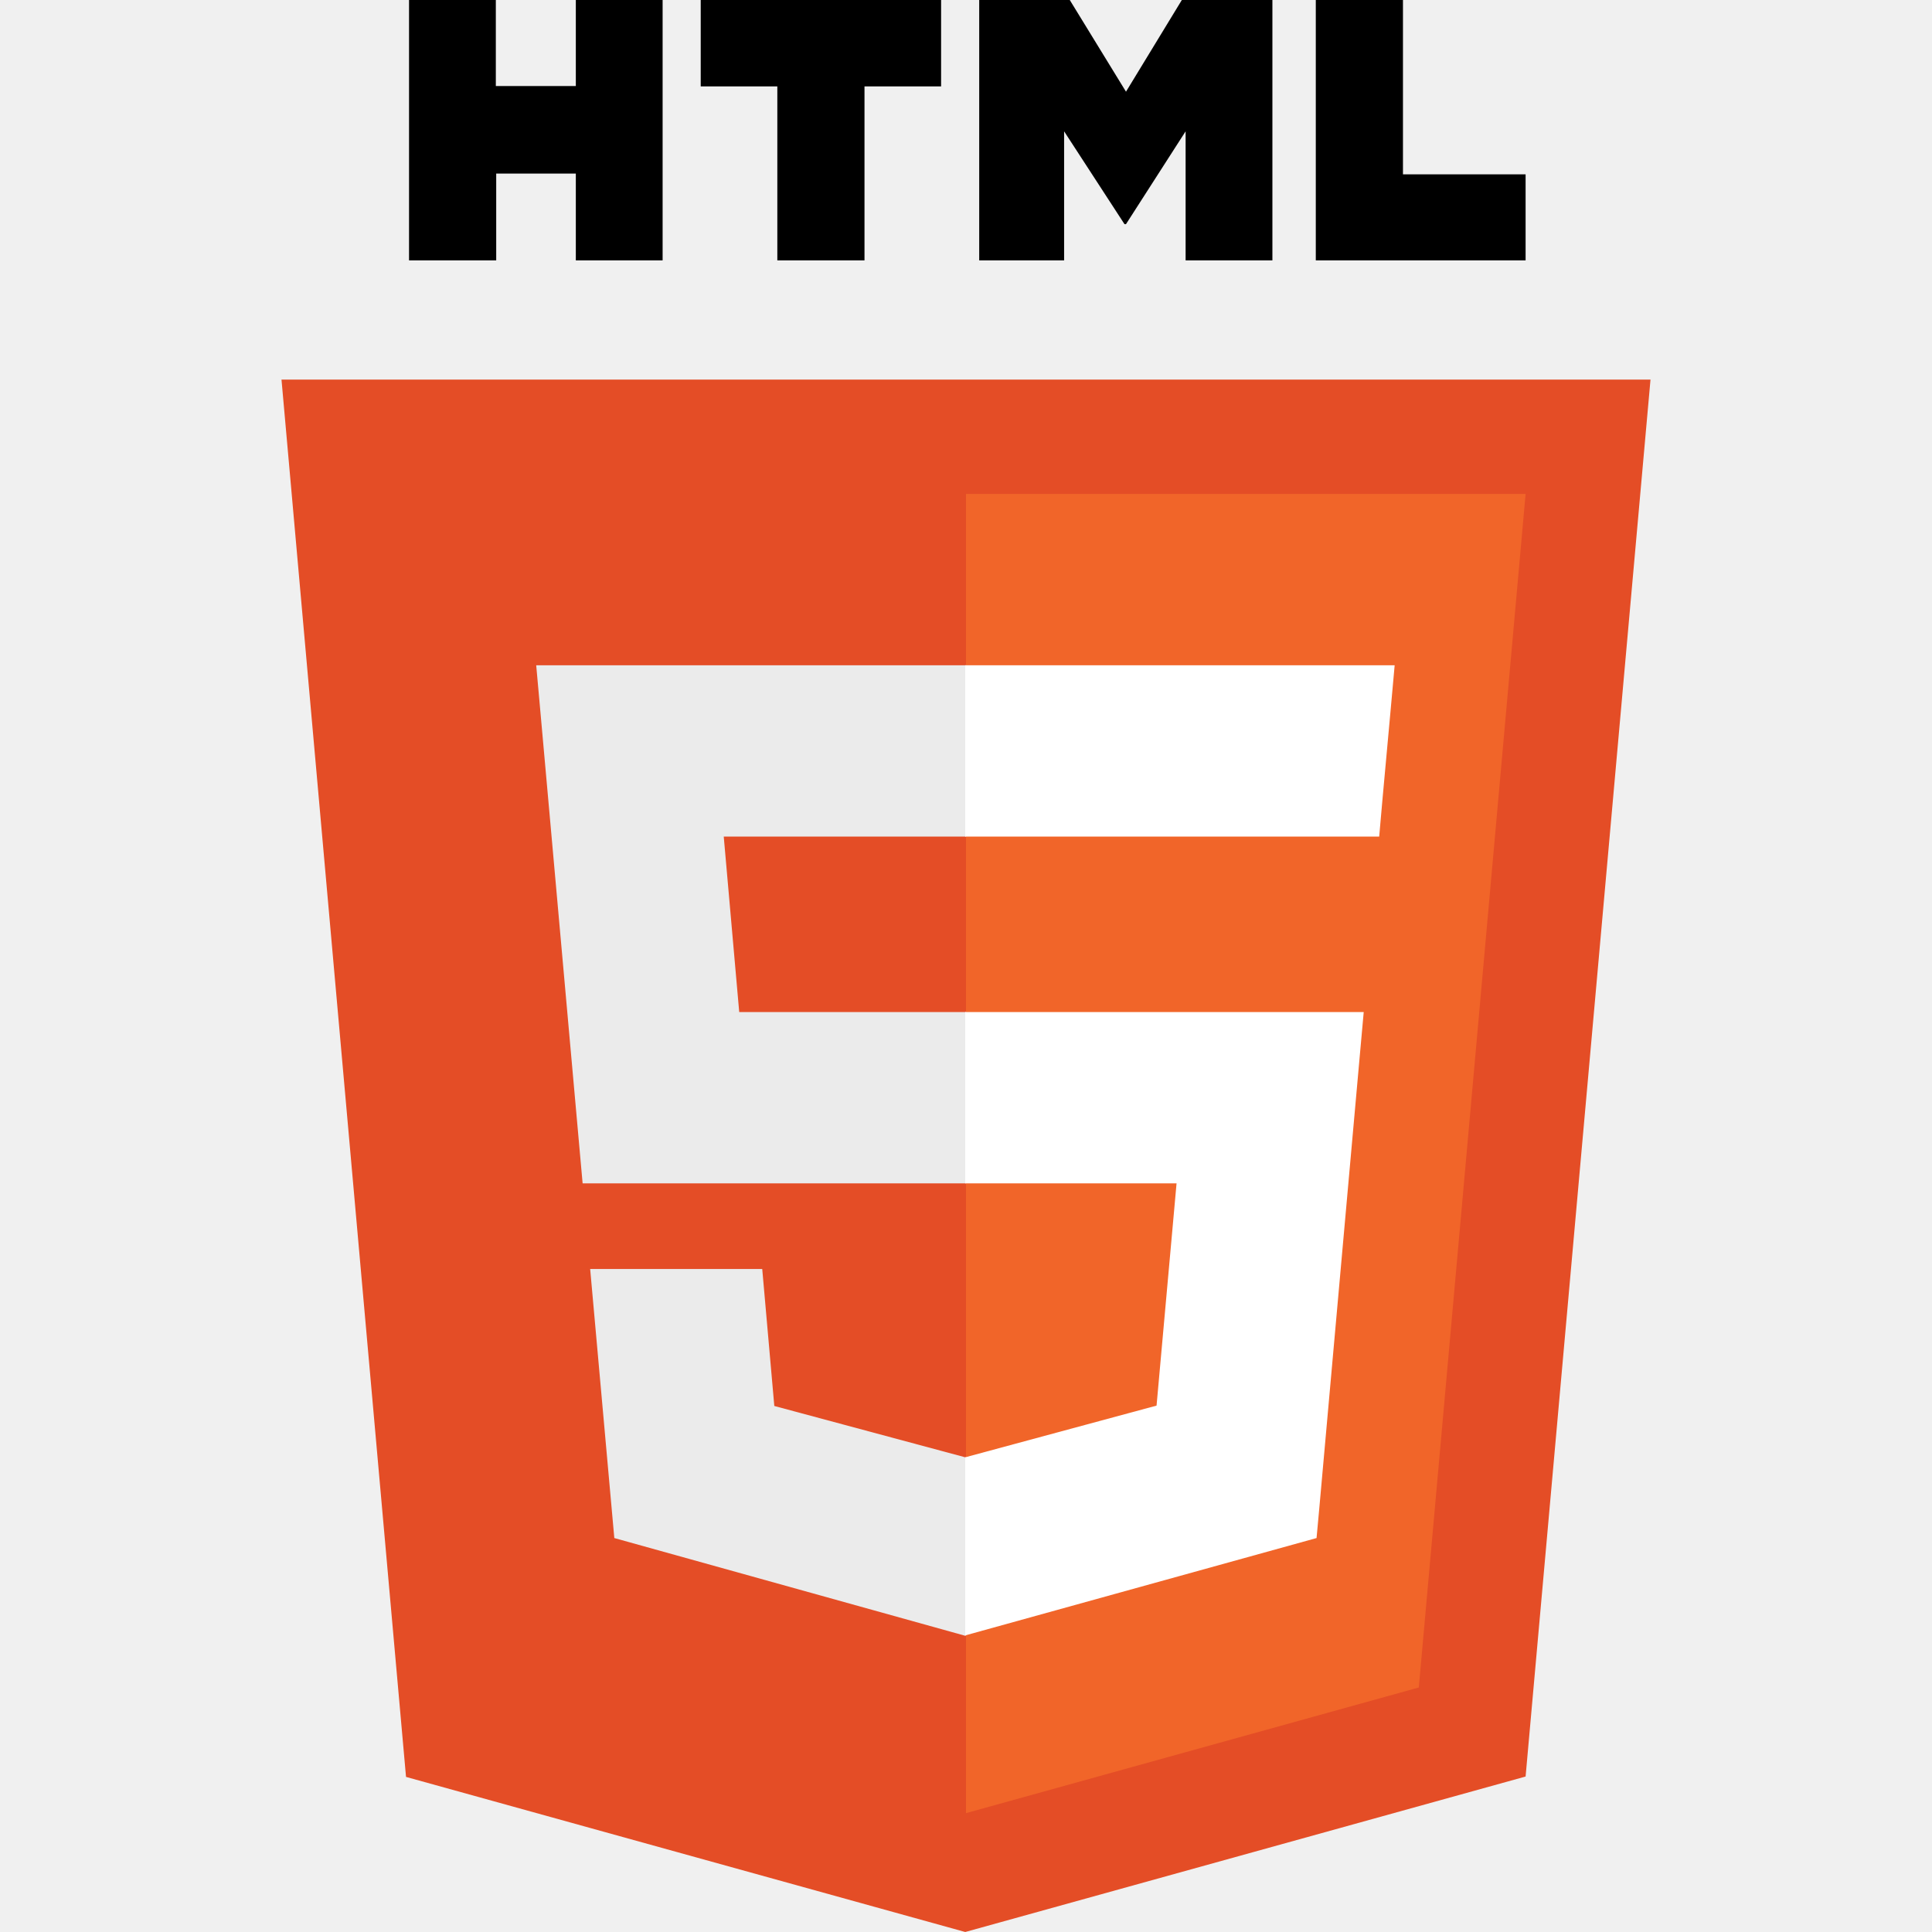
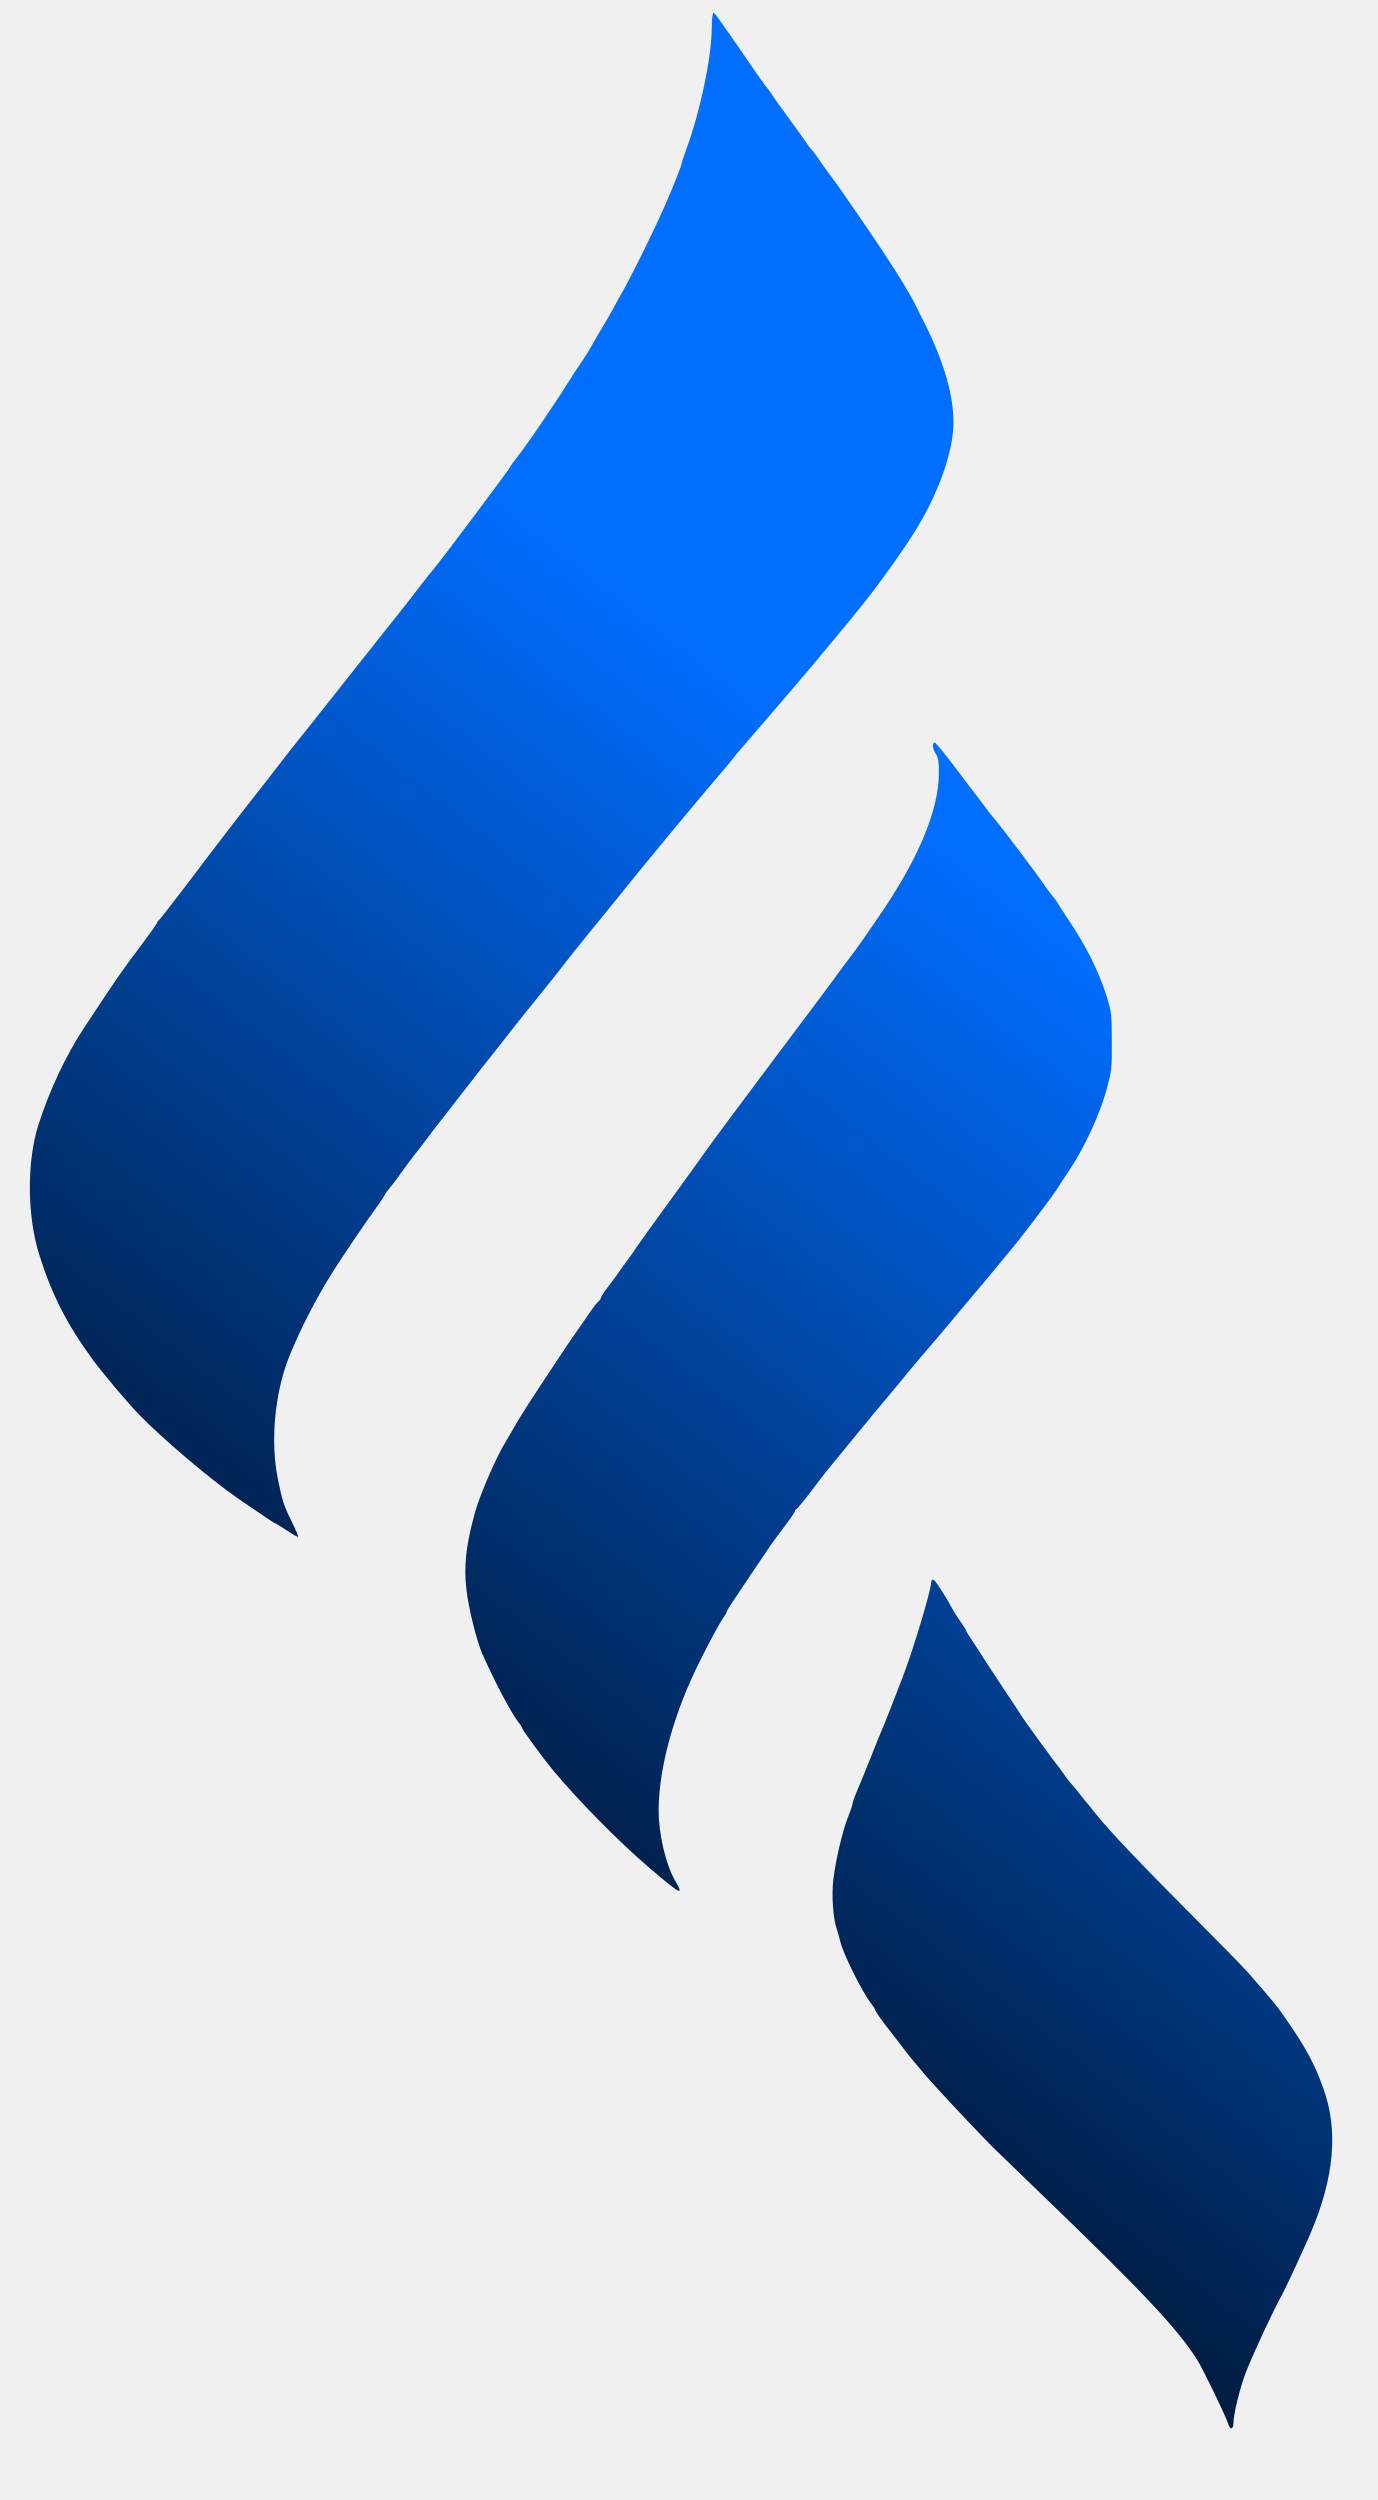
- <svg xmlns="http://www.w3.org/2000/svg" viewBox="0 0 512 512">
-   <path fill="#E44D26" d="M107.6 470.9l-33-370.3h362.8l-33.1 370.2L255.8 512z" />
-   <path fill="#F16529" d="M256 480.5l120-33.3 28.3-316.3H256z" />
-   <path fill="#EBEBEB" d="M256 268.2h-60.1l-4.1-46.5H256v-45.4H142.1l1.1 12.2 11.2 125.1H256zM256 386.2h-.2l-50.6-13.6-3.2-36.3h-45.6l6.4 71.3 93 25.9.2-.1z" />
-   <path d="M108.4 0h23v22.8h21.2V0h23v69h-23V46h-21.1v23h-23.1V0zM206 22.9h-20.3V0h63.7v22.9h-20.3V69H206V23zM259.5 0h24l14.9 24.3L313.2 0h24v69h-23V34.8l-15.8 24.6h-.4l-16-24.6V69h-22.5V0zM348.7 0h23.1v46.2h32.5V69h-55.6V0z" />
-   <path fill="#FFF" d="M255.8 268.2v45.4h56l-5.3 58.9-50.7 13.7v47.2l93.1-25.8.7-7.6 10.7-119.6 1.1-12.2h-12.2zM255.8 176.3v45.4H365.5l.9-10.2 2.1-23 1.1-12.2z" />
+ <svg xmlns="http://www.w3.org/2000/svg" width="1051" height="1908" viewBox="0 0 1051 1908" fill="none">
+   <mask id="mask0_2_3" style="mask-type:alpha" maskUnits="userSpaceOnUse" x="0" y="0" width="1051" height="1908">
+     <path d="M543.2 22.4C542.8 45.2 534.4 85.067 523.867 113.733C521.733 119.467 520 124.8 520 125.6C520 126.933 513.467 143.2 506.4 159.333C499.6 174.8 484 206.533 476.933 219.333C473.2 225.867 468.933 233.733 467.333 236.667C465.733 239.6 462.267 245.6 459.6 250C456.933 254.4 453.467 260.4 451.867 263.333C450.267 266.267 447.333 271.067 445.333 274C439.333 282.933 434.133 290.8 432.667 293.333C432 294.667 428.533 299.867 425.2 304.933C421.867 309.867 417.467 316.4 415.6 319.333C409.333 328.8 397.733 345.2 393.467 350.533C391.2 353.333 389.333 356 389.333 356.4C389.333 357.333 337.867 426 331.733 433.333C326.933 439.067 327.867 437.867 313.6 456.4C307.067 464.8 299.867 474 297.467 476.8C293.067 482.267 277.867 501.467 255.333 530C248 539.333 237.867 552 232.933 558.267C228 564.4 221.467 572.533 218.533 576.4C204.133 595.067 201.733 598.133 198 602.8C186.4 617.467 162 649.2 143.333 674C131.733 689.333 121.733 702.133 121.2 702.4C120.533 702.667 120 703.333 120 704C120 704.667 114.4 712.533 107.6 721.6C92.533 741.6 90.4 744.667 64 784.667C50.533 805.067 37.733 832.133 29.467 858C20.4 886.133 20.533 927.333 29.867 957.333C39.333 987.6 50.933 1010.53 70.533 1037.33C78.133 1047.73 96.267 1069.33 105.867 1079.33C123.2 1097.33 160.667 1129.2 181.2 1143.33C206.133 1160.4 209.6 1162.67 210.133 1162.67C210.533 1162.67 214.4 1165.07 218.933 1168C223.333 1171.07 227.2 1173.2 227.467 1172.93C227.867 1172.67 225.733 1167.6 222.933 1161.87C216.533 1149.07 215.467 1145.73 212 1128.4C206.4 1100.27 209.467 1064.93 220 1037.2C227.2 1018.4 241.6 990 254 970.667C261.6 958.533 280.667 930.533 286 923.333C289.2 918.933 292.533 914.133 293.2 912.667C293.867 911.2 295.867 908.4 297.6 906.4C299.333 904.533 303.067 899.467 306 895.333C308.933 891.2 313.2 885.467 315.333 882.667C317.6 879.867 321.467 874.8 324 871.467C328.933 864.8 336.533 854.933 338.533 852.533C339.2 851.6 345.333 843.867 352 835.2C366.267 816.8 367.467 815.333 380.133 799.333C385.333 792.667 391.2 785.333 393.067 782.8C399.6 774.667 416 754.133 422.4 746.267C425.867 742 430.133 736.4 432 734C436.267 728.4 461.733 696.933 462.667 696C463.067 695.6 466.4 691.467 470 686.933C473.733 682.267 480.267 674.133 484.667 668.8C489.067 663.467 494.8 656.533 497.333 653.333C507.467 640.8 541.2 600.4 549.067 591.333C551.067 589.067 555.067 584.267 558 580.667C560.8 576.933 564.8 572.133 566.8 570C571.733 564.4 612.933 516.4 618.933 509.2C621.6 506 627.733 498.533 632.667 492.667C637.6 486.8 643.467 479.733 645.867 476.8C648.133 474 651.6 469.867 653.467 467.467C667.333 450.667 686.8 423.733 698 406C714.267 379.867 725.2 351.333 727.333 329.333C729.333 308.267 722.4 280.933 707.333 250.133C701.867 239.067 696.4 228.133 695.067 226C693.733 223.733 690.933 218.933 688.8 215.333C683.733 206.8 665.467 179.067 654 162.667C649.2 155.733 644.133 148.533 642.933 146.667C641.733 144.8 637.333 138.8 633.333 133.333C629.2 127.867 624.933 121.733 623.733 119.867C622.533 118 620.667 115.467 619.6 114.533C618.667 113.467 616.267 110.4 614.533 107.733C612.8 105.067 606.8 96.8 601.333 89.333C595.867 81.867 590.667 74.667 589.867 73.2C589.067 71.733 587.2 69.2 585.867 67.6C584.4 66 580.4 60.4 576.933 55.333C551.333 18 545.733 10.133 544.667 9.733C543.867 9.467 543.2 14.667 543.2 22.4Z" fill="black" />
+     <path d="M712 569.333C712 570.933 713.066 573.733 714.4 575.6C716.133 578.4 716.666 581.867 716.533 590.667C716.266 618 701.733 653.333 674 694.667C664.8 708.133 655.466 721.733 653.2 724.667C651.733 726.4 636 747.733 633.333 751.467C632.266 753.067 615.333 775.6 595.866 801.467C556.666 853.867 544 870.8 537.066 880.667C534.533 884.267 525.6 896.8 517.2 908.267C494 940.133 487.466 949.333 485.333 952.533C484.266 954.267 481.466 958.267 479.066 961.467C476.666 964.667 473.333 969.333 471.733 971.733C470 974.133 466.4 979.067 463.733 982.533C460.933 986.133 458.666 989.6 458.666 990.4C458.666 991.067 457.733 992.533 456.533 993.467C455.333 994.4 452.4 998.267 449.866 1002C447.466 1005.6 443.2 1011.87 440.4 1015.73C437.6 1019.73 434.4 1024.27 433.333 1026C432.266 1027.73 424.4 1039.47 415.866 1052.27C407.466 1064.93 397.866 1079.87 394.666 1085.33C391.6 1090.8 387.6 1097.47 386.133 1100C378.533 1112.27 366.266 1140.8 362.4 1154.67C355.6 1179.6 353.866 1194.93 356 1213.33C357.6 1227.47 363.866 1252.67 368.133 1262.27C377.733 1283.87 389.6 1306.27 395.333 1314C397.2 1316.27 398.666 1318.67 398.666 1319.2C398.666 1320.27 415.6 1343.33 421.733 1350.67C442 1374.93 471.866 1405.2 495.2 1425.2C519.733 1446.13 522.4 1447.6 515.333 1435.47C508.133 1423.2 502.666 1399.73 502.666 1381.6C502.8 1348.93 514.4 1306.8 534.666 1266.67C541.866 1252.27 549.333 1238.53 552.133 1234.4C553.6 1232.53 554.666 1230.53 554.666 1230C554.666 1229.47 556.4 1226.67 558.4 1223.6C560.533 1220.53 567.6 1210 574.133 1200.13C588.8 1178.27 588.133 1179.07 598.266 1165.6C602.933 1159.6 606.666 1154 606.666 1153.47C606.666 1152.8 607.2 1152 607.733 1151.73C608.8 1151.33 613.066 1146.13 625.333 1129.87C628.133 1126.13 632.666 1120.4 635.6 1116.93C638.4 1113.6 645.2 1105.33 650.666 1098.53C660 1087.07 673.733 1070.53 680.4 1062.67C682 1060.8 685.733 1056.27 688.666 1052.67C693.2 1046.93 698.666 1040.53 722.533 1012.53C724.4 1010.27 728.4 1005.6 731.333 1002C734.266 998.4 740.533 990.933 745.333 985.333C750.133 979.733 755.866 972.8 758.266 969.867C760.666 967.067 766.266 960.133 770.933 954.533C775.6 948.933 781.466 941.6 784 938.133C786.533 934.667 790.533 929.6 792.666 926.667C799.866 917.333 805.866 908.933 807.333 906.533C808 905.2 812 899.2 816.133 893.067C827.333 876.4 839.2 850.8 844.266 832.533C848.4 817.467 848.666 815.6 848.533 794.667C848.533 773.6 848.266 772 844.266 759.333C838.133 740.4 828.4 721.067 814.933 701.2C811.466 696 808 690.667 807.2 689.2C806.4 687.733 804.4 685.067 802.933 683.333C801.466 681.6 799.066 678.533 797.733 676.4C794 670.533 762.8 629.2 758.8 624.667C756.8 622.4 754.133 619.2 752.933 617.333C751.6 615.467 748.666 611.6 746.266 608.533C744 605.467 735.866 594.8 728.266 584.8C720.666 574.8 714 566.667 713.333 566.667C712.533 566.667 712 567.867 712 569.333Z" fill="black" />
+     <path d="M710.667 1207.6C710.667 1213.6 696.667 1260.13 688.667 1280.67C686.934 1285.07 683.334 1294.4 680.667 1301.33C678 1308.27 674.667 1316.4 673.467 1319.33C672.134 1322.27 668.267 1331.87 664.8 1340.67C661.334 1349.47 656.667 1360.67 654.534 1365.73C652.4 1370.67 650.667 1375.47 650.667 1376.4C650.667 1377.47 649.2 1381.87 647.334 1386.4C643.2 1396.67 637.867 1419.2 636 1434.4C634.534 1446.4 635.867 1465.33 638.8 1472.8C639.467 1474.8 640.667 1478.8 641.334 1481.87C643.334 1490.67 657.6 1519.6 664.4 1528.4C666.4 1531.07 668 1533.6 668 1534.13C668 1535.07 673.2 1542.4 680.667 1551.87C682.934 1554.67 687.067 1560.13 690 1564C692.934 1567.87 696.267 1572 697.334 1573.2C698.4 1574.4 700.667 1577.07 702.4 1579.2C707.867 1586.27 735.6 1616.13 756.8 1637.87C757.6 1638.67 774.134 1654.67 793.467 1673.33C872.534 1749.47 898.267 1776.8 913.467 1800.67C918.4 1808.4 935.067 1842.93 937.867 1851.07C939.067 1854.67 941.334 1853.73 941.334 1849.6C941.334 1842.53 946.4 1822 951.067 1810C957.2 1794.53 972.134 1762.53 978.534 1751.2C981.067 1746.67 995.467 1715.6 1000.4 1704C1018.4 1661.73 1021.47 1625.73 1010 1593.87C1002.93 1574.27 996.534 1562.53 979.334 1537.87C974.934 1531.47 971.2 1526.93 953.6 1506.67C949.467 1501.87 929.2 1481.2 908.667 1460.67C869.334 1421.2 847.2 1397.87 836.667 1384.8C834.534 1382 832 1379.07 831.334 1378.13C830.534 1377.33 827.6 1373.6 824.667 1370C821.867 1366.27 818.8 1362.67 818.134 1362C817.334 1361.2 815.2 1358.53 813.334 1356C811.6 1353.47 809.6 1350.67 809.067 1350C803.867 1343.6 781.067 1312.13 779.334 1309.2C778.667 1307.87 774 1300.93 769.2 1293.73C764.4 1286.53 756.934 1275.2 752.667 1268.67C748.534 1262 743.334 1254.13 741.2 1250.93C739.067 1247.87 737.334 1244.93 737.334 1244.4C737.334 1244 735.334 1240.93 732.934 1237.47C730.667 1234.13 727.867 1229.87 726.934 1228C722.4 1219.33 713.867 1206.13 712.4 1205.6C711.467 1205.33 710.667 1206.27 710.667 1207.6Z" fill="black" />
+   </mask>
+   <g mask="url(#mask0_2_3)">
+     <rect width="1050.67" height="1908" fill="url(#paint0_linear_2_3)" />
+   </g>
+   <defs>
+     <linearGradient id="paint0_linear_2_3" x1="699.5" y1="621" x2="23.609" y2="1480.9" gradientUnits="userSpaceOnUse">
+       <stop stop-color="#006EFF" />
+       <stop offset="1" />
+     </linearGradient>
+   </defs>
</svg>
